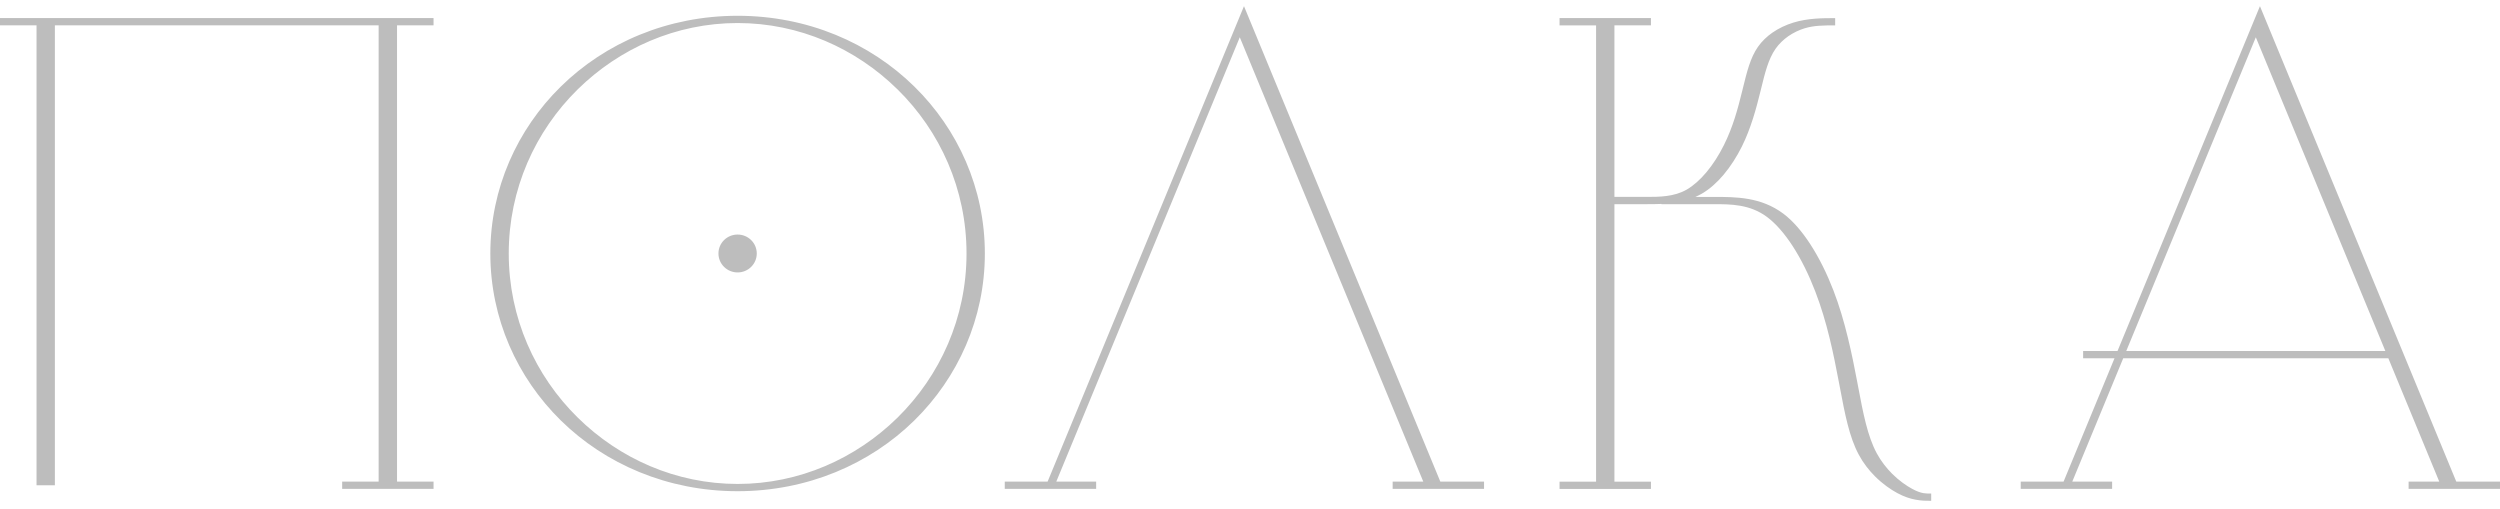
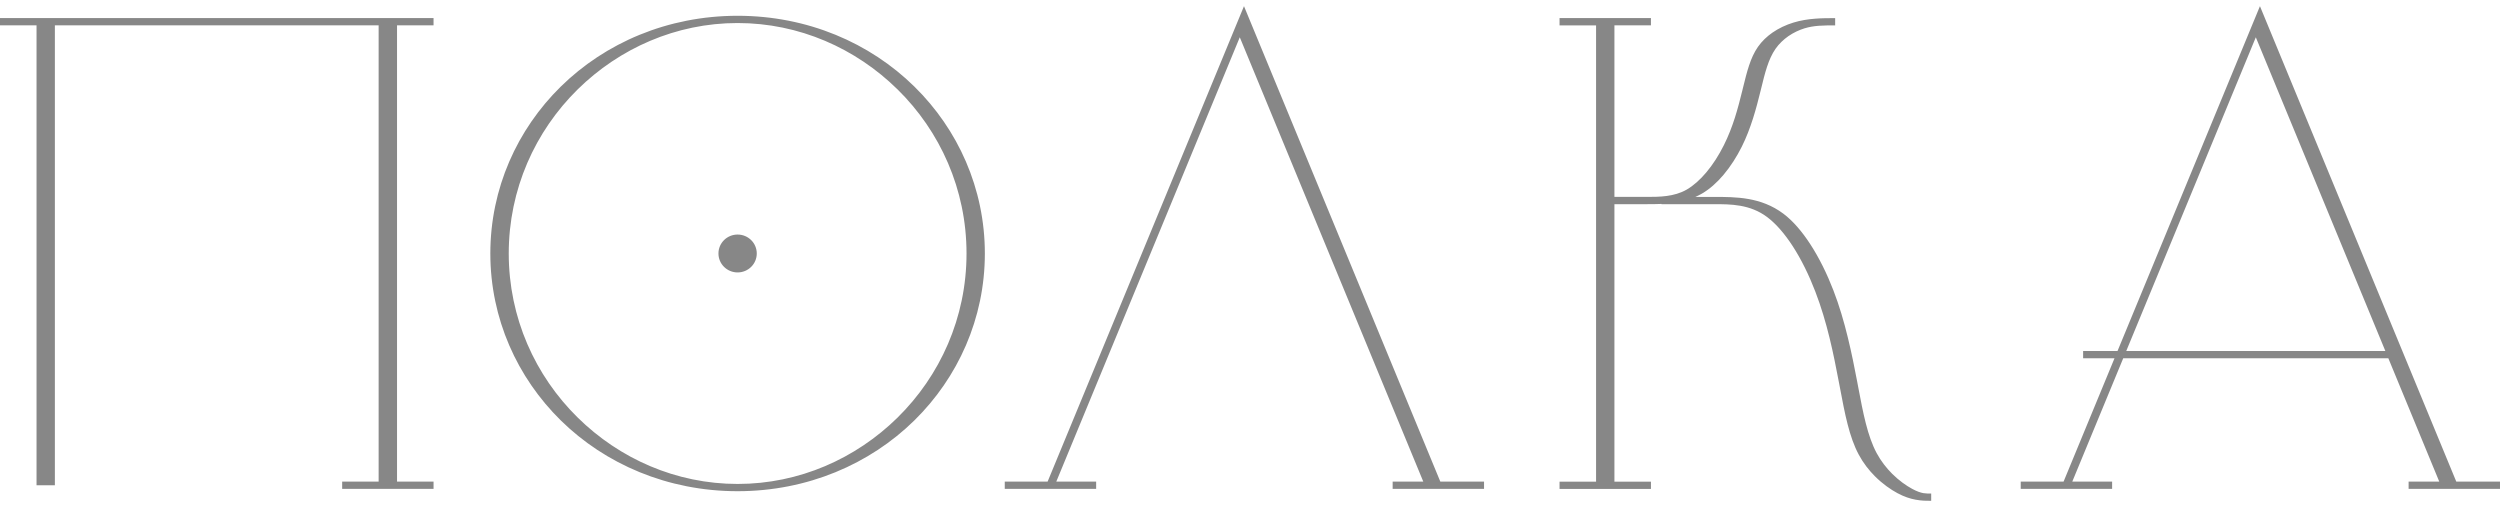
<svg xmlns="http://www.w3.org/2000/svg" width="187" height="38" viewBox="0 0 187 38" fill="none">
-   <path fill-rule="evenodd" clip-rule="evenodd" d="M67.128 6.681C64.014 3.618 59.782 1.723 55.172 1.723C50.563 1.723 46.332 3.619 43.216 6.681C40.027 9.818 38.054 14.159 38.054 18.961C38.054 23.763 40.028 28.104 43.22 31.241C46.334 34.304 50.564 36.199 55.176 36.199C59.784 36.199 64.015 34.303 67.132 31.241C70.322 28.103 72.296 23.762 72.296 18.961C72.296 14.159 70.322 9.818 67.13 6.681H67.128ZM55.172 1.18C60.398 1.18 65.07 3.205 68.399 6.48C71.654 9.679 73.667 14.092 73.667 18.961C73.667 23.83 71.652 28.243 68.398 31.444C65.068 34.717 60.396 36.742 55.171 36.742C49.946 36.742 45.273 34.717 41.944 31.444C38.69 28.243 36.677 23.83 36.677 18.961C36.677 14.092 38.69 9.679 41.944 6.48C45.275 3.205 49.947 1.18 55.172 1.18ZM55.172 17.544C55.965 17.544 56.606 18.178 56.606 18.961C56.606 19.744 55.965 20.378 55.172 20.378C54.382 20.378 53.74 19.744 53.74 18.961C53.74 18.178 54.38 17.544 55.172 17.544ZM159.045 26.254H178.424L168.735 2.788L159.044 26.254H159.045ZM180.164 36.025H182.457L178.647 26.797H158.818L155.006 36.025H157.986V36.569H151.15V36.025H154.355L158.166 26.797H155.817V26.254H158.391L169.044 0.461L183.73 36.025H187V36.569H180.164V36.025ZM120.759 14.728H123.141C124.108 14.728 125.22 14.728 126.173 14.177C126.685 13.879 127.174 13.435 127.621 12.907C128.128 12.308 128.574 11.6 128.937 10.875C129.289 10.177 129.555 9.476 129.773 8.793C129.99 8.109 130.165 7.426 130.323 6.783L130.374 6.574C130.67 5.368 130.927 4.317 131.494 3.505C131.787 3.085 132.161 2.731 132.578 2.44C133.056 2.109 133.596 1.859 134.141 1.691C134.693 1.522 135.241 1.438 135.787 1.396H135.789C136.308 1.356 136.789 1.356 137.27 1.356V1.899C136.85 1.899 136.43 1.899 136.048 1.928C135.69 1.955 135.331 2.011 134.975 2.12C134.567 2.247 134.151 2.442 133.766 2.707C133.403 2.963 133.072 3.276 132.81 3.65C132.275 4.417 132.02 5.446 131.733 6.626L131.681 6.836C131.524 7.473 131.35 8.153 131.125 8.861C130.898 9.57 130.628 10.289 130.281 10.982C129.909 11.724 129.446 12.453 128.915 13.082C128.428 13.657 127.884 14.147 127.299 14.485C127.14 14.575 126.978 14.656 126.816 14.729H128.193C129.834 14.729 131.72 14.729 133.395 15.983C134.121 16.529 134.798 17.325 135.407 18.262C136.079 19.295 136.667 20.496 137.137 21.716C137.582 22.867 137.927 24.053 138.212 25.221C138.502 26.403 138.723 27.524 138.923 28.574L138.988 28.922C139.36 30.892 139.684 32.607 140.377 33.899C140.699 34.496 141.103 35.006 141.524 35.429C142.044 35.949 142.587 36.328 143.035 36.569C143.385 36.758 143.65 36.847 143.87 36.887C144.045 36.918 144.25 36.918 144.453 36.918V37.461C144.102 37.461 143.75 37.461 143.296 37.378C142.884 37.303 142.439 37.162 141.929 36.888C141.421 36.616 140.813 36.193 140.248 35.628C139.803 35.183 139.376 34.644 139.037 34.011C138.322 32.684 137.995 30.951 137.621 28.963L137.554 28.614C137.35 27.54 137.127 26.399 136.85 25.271C136.571 24.129 136.229 22.958 135.781 21.798C135.314 20.583 134.737 19.399 134.084 18.395C133.503 17.502 132.861 16.747 132.185 16.238C130.896 15.272 129.452 15.272 128.195 15.272H124.279V15.254C123.889 15.272 123.508 15.272 123.141 15.272H120.759V36.028H123.491V36.572H116.654V36.028H119.386V1.898H116.654V1.353H123.49V1.897H120.759V14.728ZM104.166 36.025H106.462L92.736 2.788L79.01 36.025H81.992V36.569H75.156V36.025H78.361L93.05 0.461L107.736 36.025H111.006V36.569H104.17V36.025H104.166ZM29.698 1.897V36.025H32.43V36.569H25.594V36.025H28.322V1.897H4.105V36.297H2.733V1.897H0V1.353H32.429V1.897H29.698Z" fill="#BDBDBD" />
+   <path fill-rule="evenodd" clip-rule="evenodd" d="M67.128 6.681C64.014 3.618 59.782 1.723 55.172 1.723C50.563 1.723 46.332 3.619 43.216 6.681C40.027 9.818 38.054 14.159 38.054 18.961C38.054 23.763 40.028 28.104 43.22 31.241C46.334 34.304 50.564 36.199 55.176 36.199C59.784 36.199 64.015 34.303 67.132 31.241C70.322 28.103 72.296 23.762 72.296 18.961C72.296 14.159 70.322 9.818 67.13 6.681H67.128ZM55.172 1.18C60.398 1.18 65.07 3.205 68.399 6.48C71.654 9.679 73.667 14.092 73.667 18.961C73.667 23.83 71.652 28.243 68.398 31.444C65.068 34.717 60.396 36.742 55.171 36.742C49.946 36.742 45.273 34.717 41.944 31.444C38.69 28.243 36.677 23.83 36.677 18.961C36.677 14.092 38.69 9.679 41.944 6.48C45.275 3.205 49.947 1.18 55.172 1.18ZM55.172 17.544C55.965 17.544 56.606 18.178 56.606 18.961C56.606 19.744 55.965 20.378 55.172 20.378C54.382 20.378 53.74 19.744 53.74 18.961C53.74 18.178 54.38 17.544 55.172 17.544ZM159.045 26.254H178.424L168.735 2.788L159.044 26.254H159.045ZM180.164 36.025H182.457L178.647 26.797H158.818L155.006 36.025H157.986V36.569H151.15V36.025H154.355L158.166 26.797H155.817V26.254H158.391L169.044 0.461L183.73 36.025H187V36.569H180.164V36.025ZM120.759 14.728H123.141C124.108 14.728 125.22 14.728 126.173 14.177C126.685 13.879 127.174 13.435 127.621 12.907C128.128 12.308 128.574 11.6 128.937 10.875C129.289 10.177 129.555 9.476 129.773 8.793C129.99 8.109 130.165 7.426 130.323 6.783L130.374 6.574C130.67 5.368 130.927 4.317 131.494 3.505C131.787 3.085 132.161 2.731 132.578 2.44C133.056 2.109 133.596 1.859 134.141 1.691C134.693 1.522 135.241 1.438 135.787 1.396H135.789C136.308 1.356 136.789 1.356 137.27 1.356V1.899C136.85 1.899 136.43 1.899 136.048 1.928C135.69 1.955 135.331 2.011 134.975 2.12C134.567 2.247 134.151 2.442 133.766 2.707C133.403 2.963 133.072 3.276 132.81 3.65C132.275 4.417 132.02 5.446 131.733 6.626L131.681 6.836C131.524 7.473 131.35 8.153 131.125 8.861C130.898 9.57 130.628 10.289 130.281 10.982C129.909 11.724 129.446 12.453 128.915 13.082C128.428 13.657 127.884 14.147 127.299 14.485C127.14 14.575 126.978 14.656 126.816 14.729H128.193C129.834 14.729 131.72 14.729 133.395 15.983C134.121 16.529 134.798 17.325 135.407 18.262C136.079 19.295 136.667 20.496 137.137 21.716C137.582 22.867 137.927 24.053 138.212 25.221C138.502 26.403 138.723 27.524 138.923 28.574L138.988 28.922C139.36 30.892 139.684 32.607 140.377 33.899C140.699 34.496 141.103 35.006 141.524 35.429C142.044 35.949 142.587 36.328 143.035 36.569C143.385 36.758 143.65 36.847 143.87 36.887C144.045 36.918 144.25 36.918 144.453 36.918V37.461C144.102 37.461 143.75 37.461 143.296 37.378C142.884 37.303 142.439 37.162 141.929 36.888C141.421 36.616 140.813 36.193 140.248 35.628C139.803 35.183 139.376 34.644 139.037 34.011C138.322 32.684 137.995 30.951 137.621 28.963L137.554 28.614C137.35 27.54 137.127 26.399 136.85 25.271C136.571 24.129 136.229 22.958 135.781 21.798C135.314 20.583 134.737 19.399 134.084 18.395C133.503 17.502 132.861 16.747 132.185 16.238C130.896 15.272 129.452 15.272 128.195 15.272H124.279V15.254C123.889 15.272 123.508 15.272 123.141 15.272H120.759V36.028H123.491V36.572H116.654V36.028H119.386V1.898H116.654V1.353H123.49V1.897H120.759V14.728ZM104.166 36.025H106.462L92.736 2.788L79.01 36.025H81.992V36.569H75.156V36.025H78.361L93.05 0.461L107.736 36.025H111.006V36.569H104.17V36.025H104.166ZM29.698 1.897V36.025H32.43V36.569H25.594V36.025H28.322V1.897H4.105V36.297H2.733V1.897H0V1.353H32.429V1.897H29.698Z" style="fill: rgb(135, 135, 135);" />
</svg>
